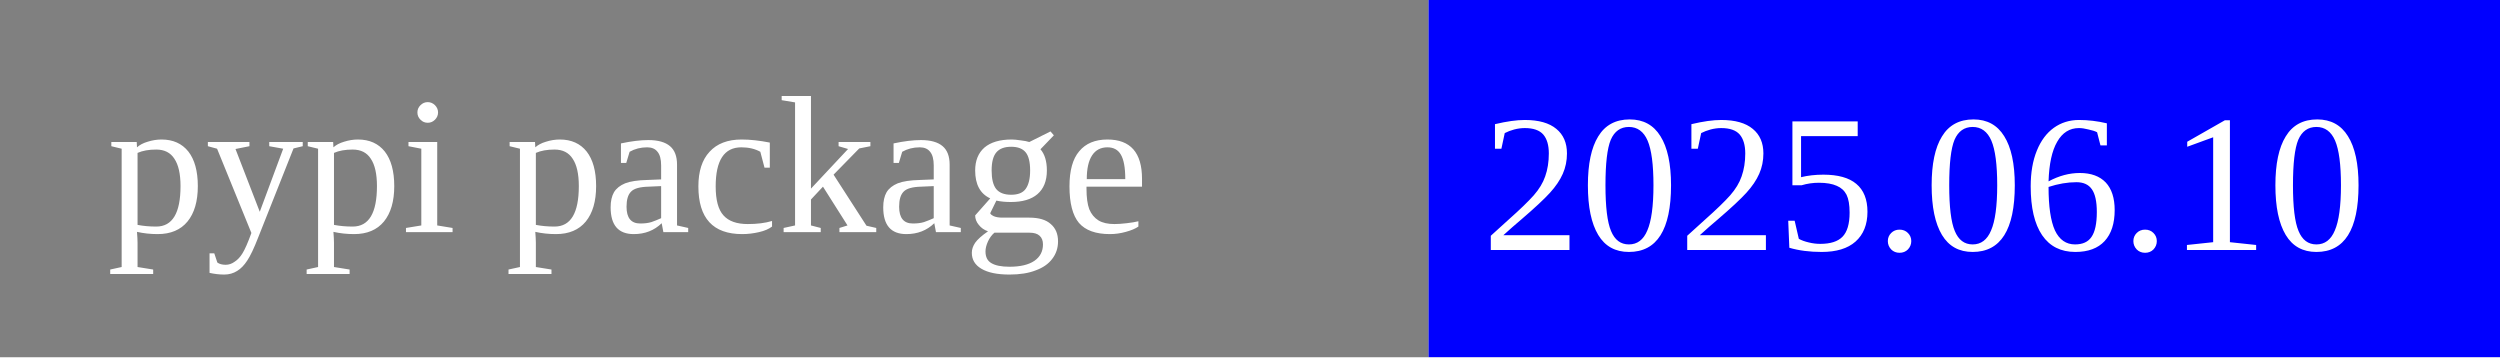
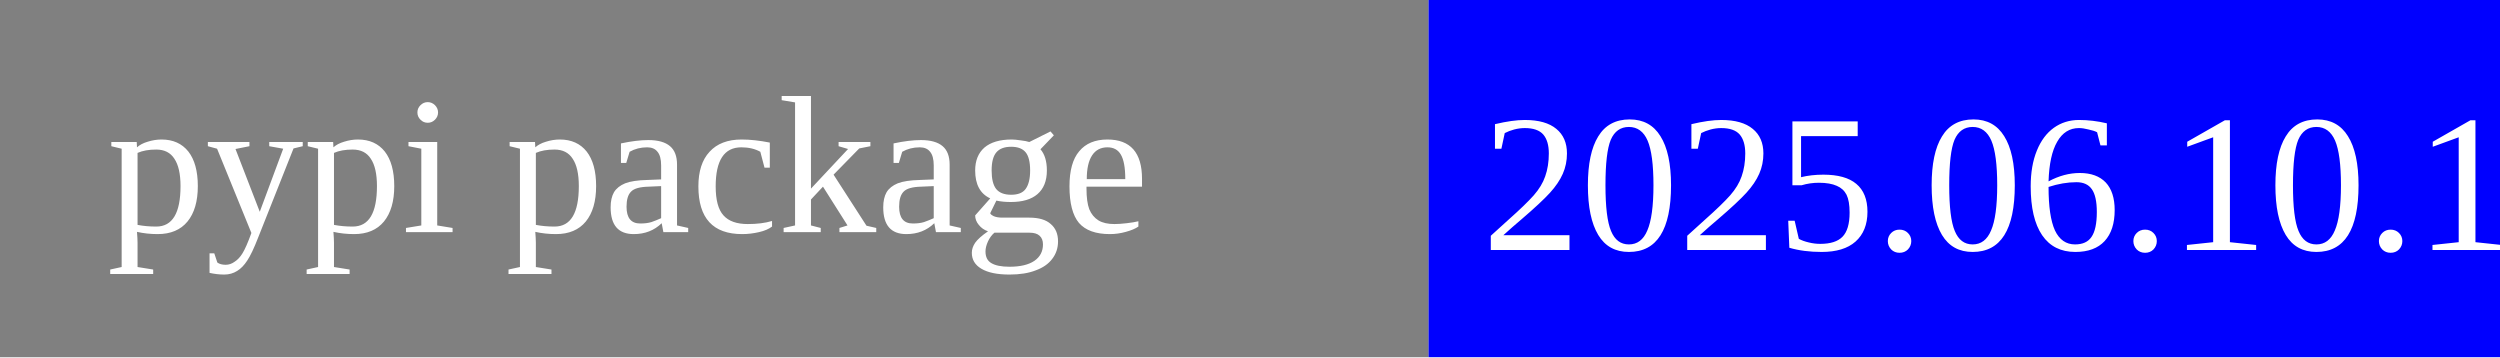
<svg xmlns="http://www.w3.org/2000/svg" width="140" height="20">
  <rect width="80" height="20" rx="0" ry="5" fill="grey" x="0" y="0" />
  <rect width="60" height="20" fill="blue" x="80" y="0" />
  <text x="6" y="13" fill="white" font-size="11">pypi package</text>
-   <text x="83" y="14" fill="white" font-size="11">2025.06.10</text>
+   <text x="83" y="14" fill="white" font-size="11">2025.06.10.1</text>
</svg>
